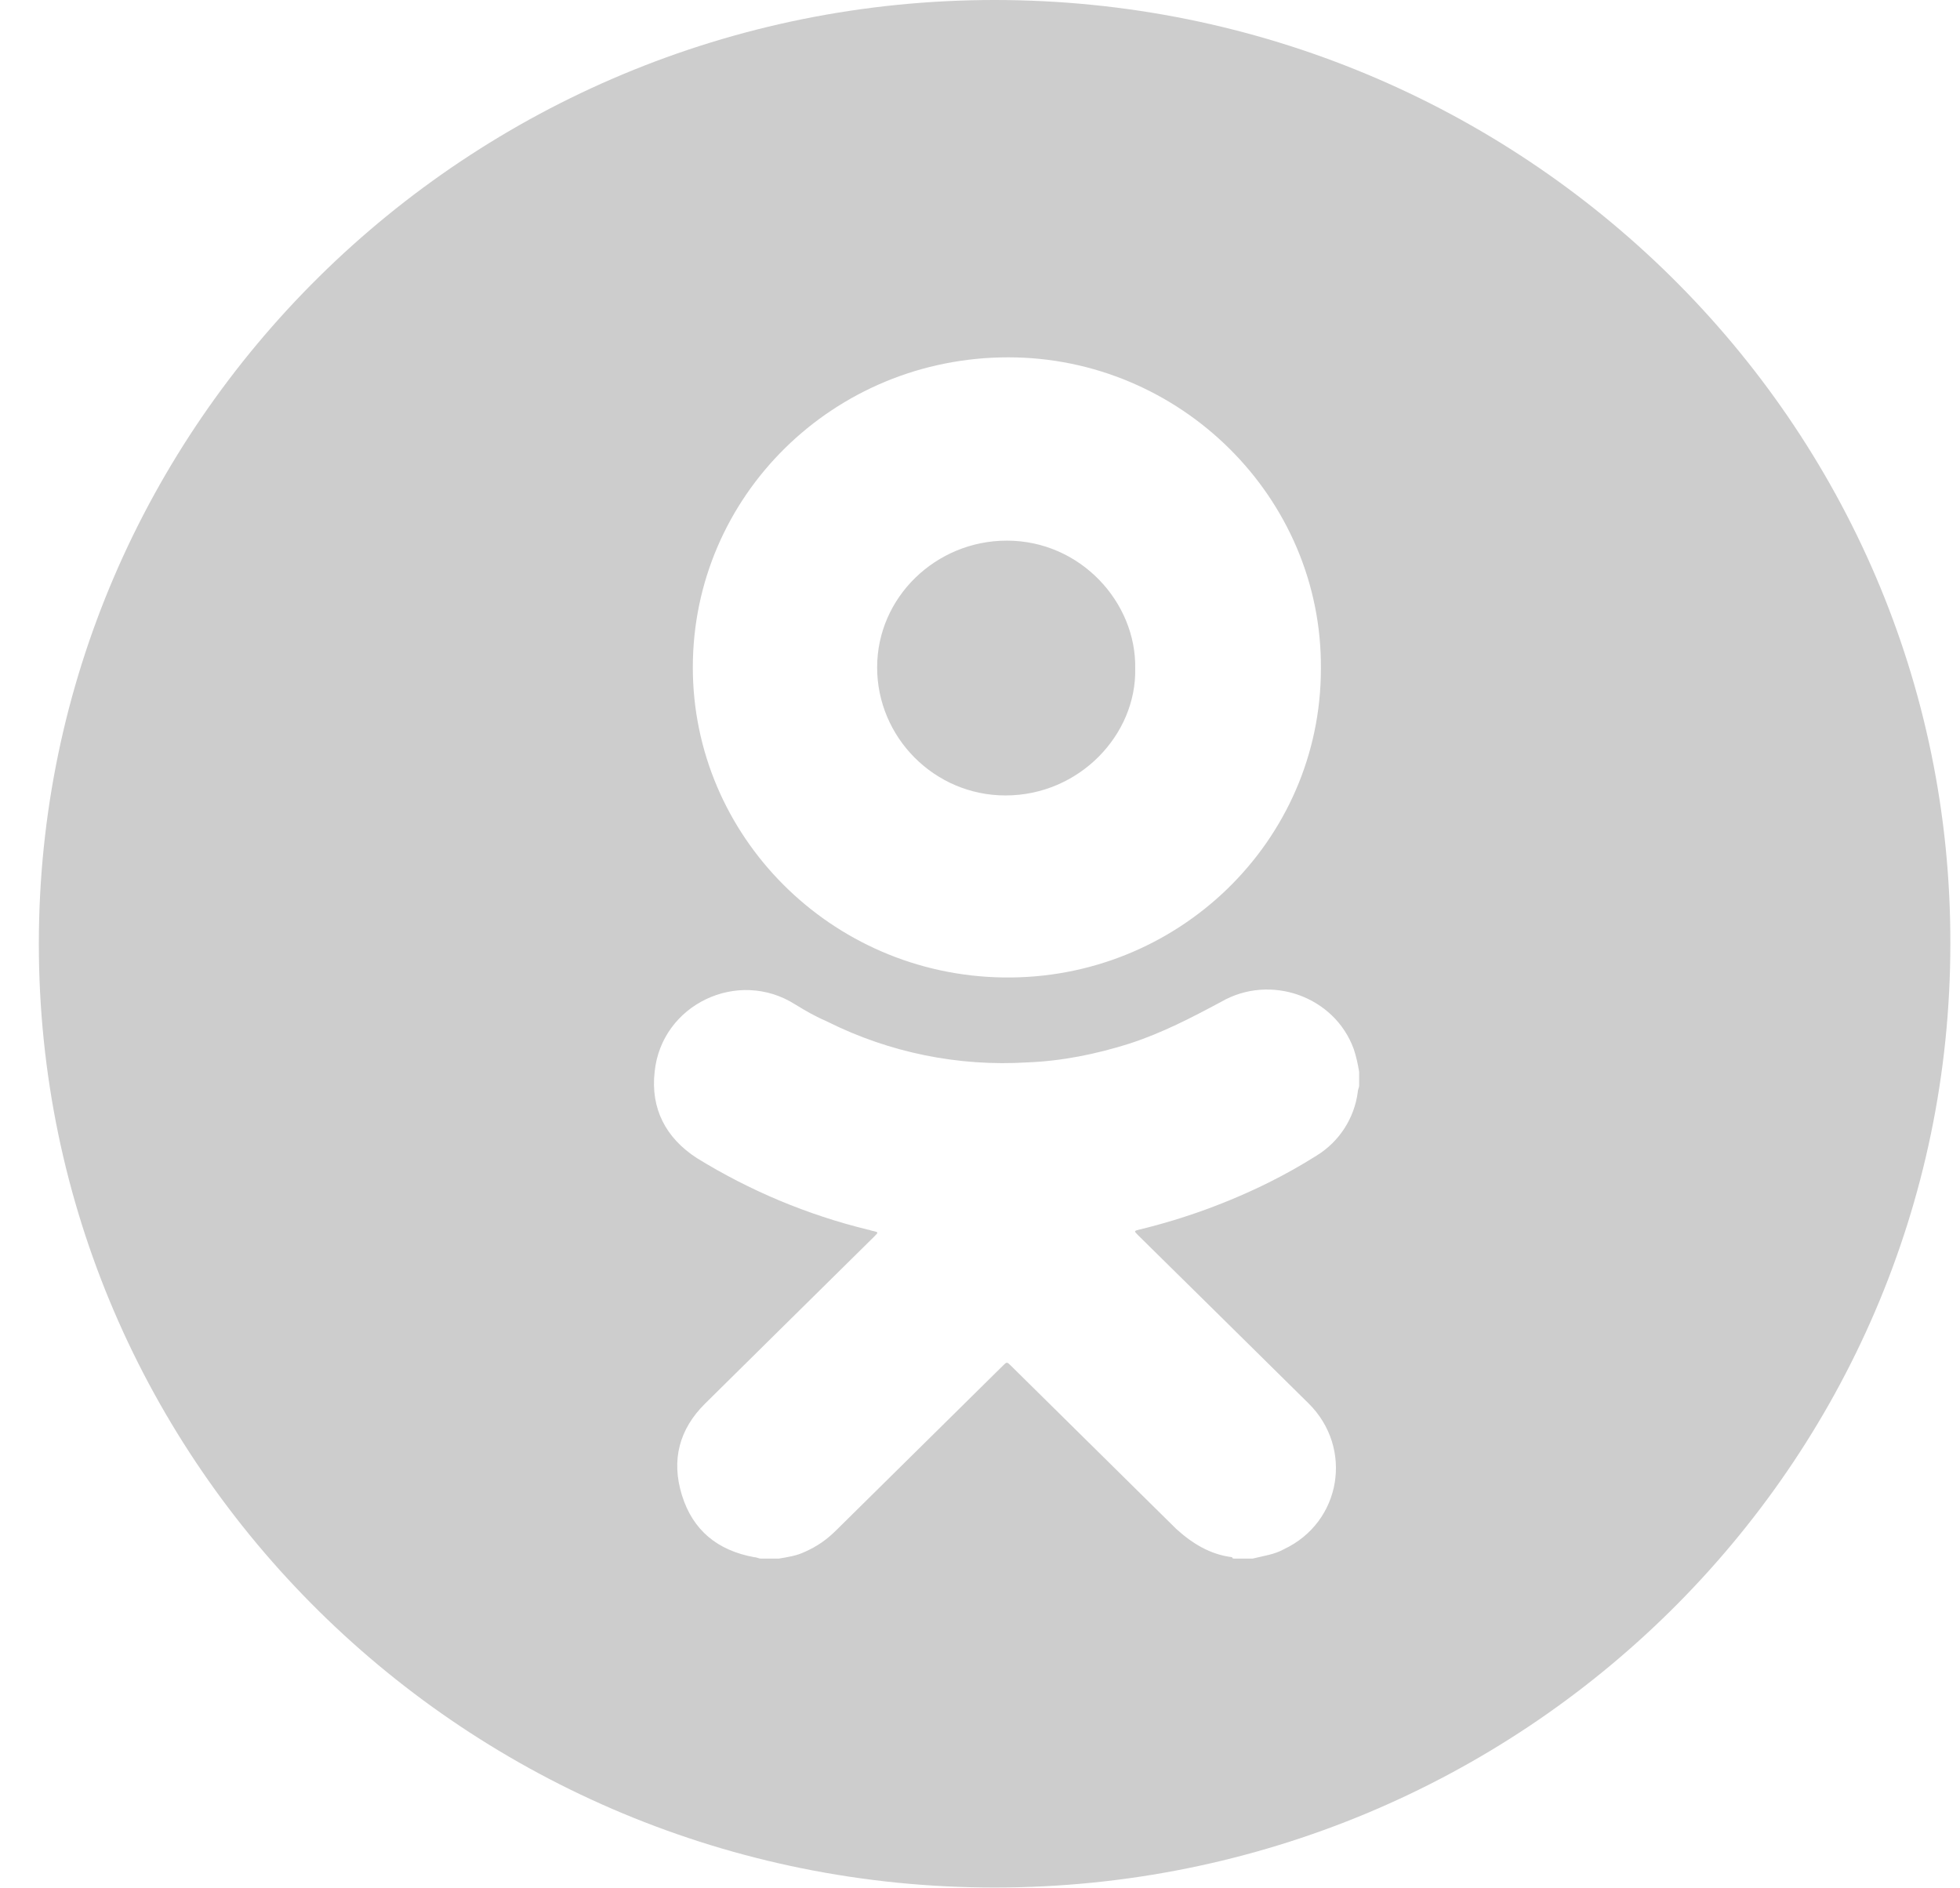
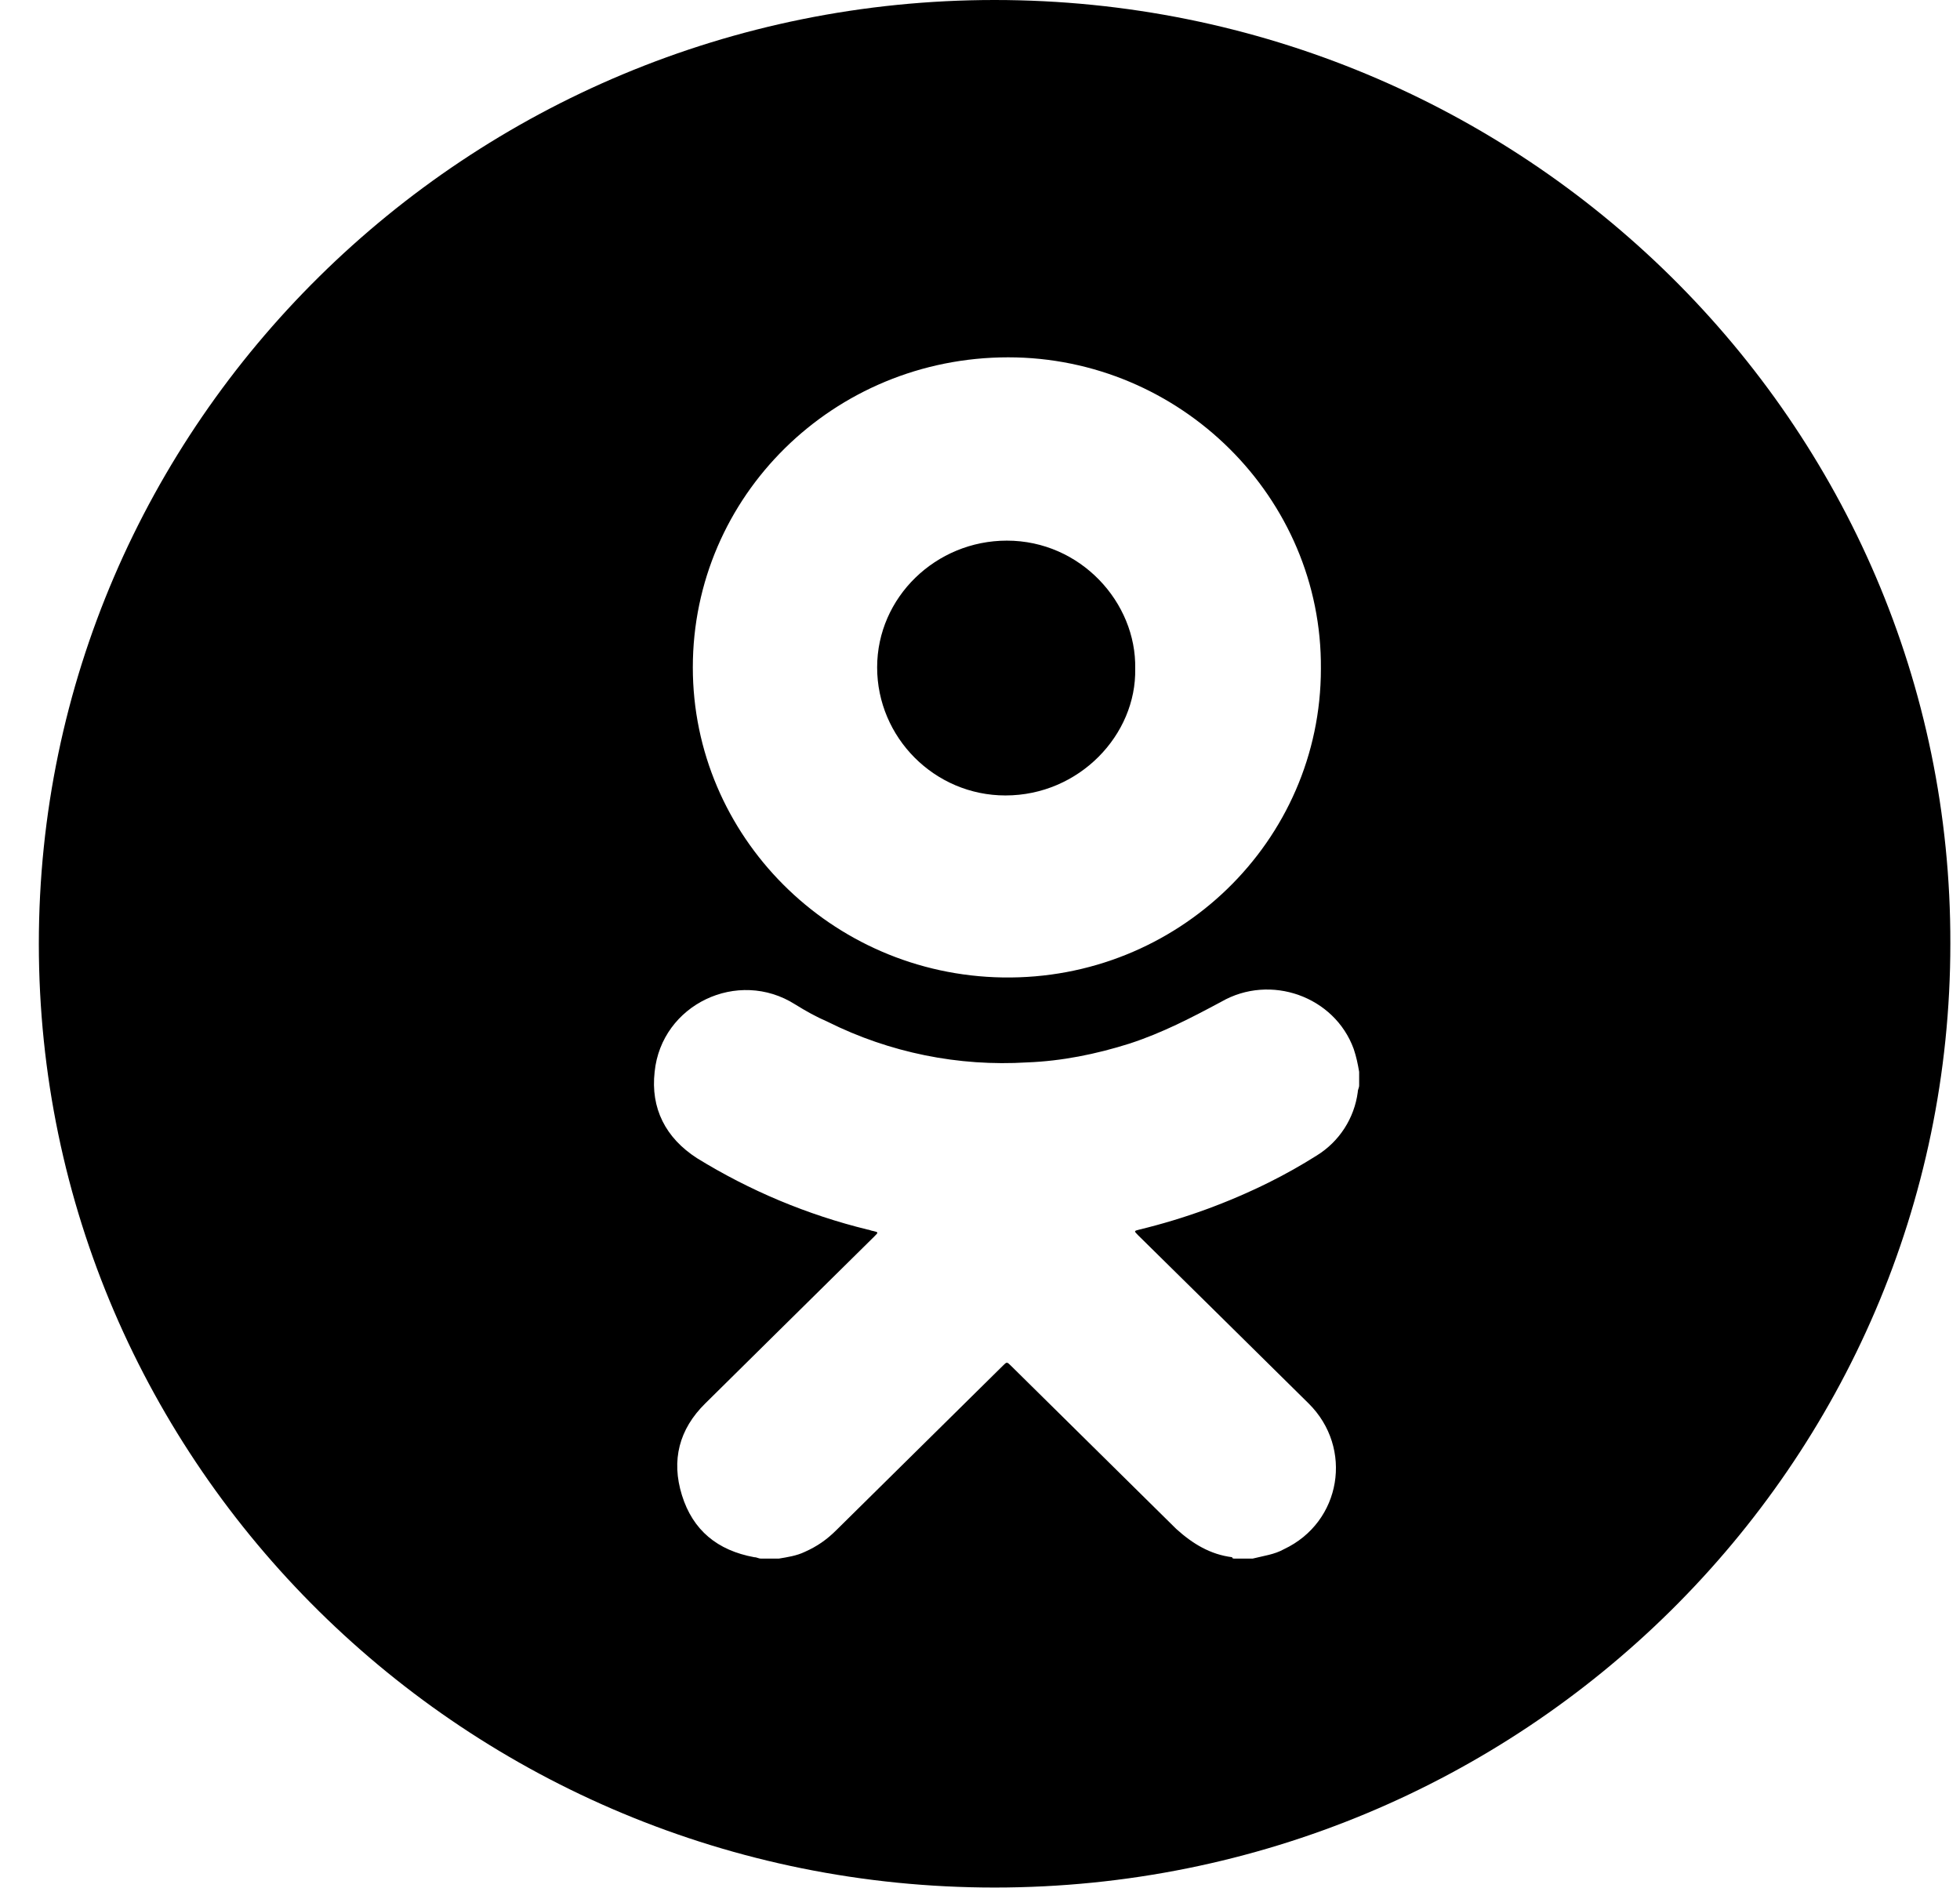
- <svg xmlns="http://www.w3.org/2000/svg" width="27" height="26" fill="none">
-   <path d="M13.851 10.957c1.016 0 1.806-.836 1.787-1.746.019-.91-.752-1.764-1.768-1.764-.978 0-1.787.78-1.787 1.746 0 .965.79 1.764 1.768 1.764z" fill="#CDCDCD" />
-   <path d="M13.701 0C6.441 0 .535 5.832.535 13c0 7.187 5.906 13 13.166 13 7.279 0 13.166-5.831 13.166-13C26.885 5.832 20.98 0 13.7 0zm.188 4.922c2.37 0 4.326 1.931 4.307 4.29 0 2.377-1.975 4.29-4.382 4.252-2.37-.037-4.27-1.95-4.27-4.271 0-2.359 1.938-4.271 4.345-4.271zm4.834 10.028c0 .037-.019.056-.019.093a1.213 1.213 0 01-.564.873 7.49 7.49 0 01-.659.371 8.545 8.545 0 01-1.786.65c-.075.019-.075.019-.02.075l1.035 1.02c.433.428.884.874 1.317 1.3.62.614.451 1.635-.339 2.007-.131.074-.282.092-.432.13h-.245c-.019 0-.037 0-.037-.019-.301-.037-.546-.186-.771-.39l-2.276-2.247c-.057-.056-.057-.056-.113 0l-2.295 2.266c-.131.13-.263.222-.432.297-.113.055-.245.074-.358.093h-.244c-.038 0-.057-.019-.094-.019-.508-.093-.847-.371-.997-.854-.15-.483-.038-.91.32-1.263l.94-.929 1.392-1.374c.056-.056.056-.056-.019-.074-.019 0-.056-.019-.075-.019a8.182 8.182 0 01-2.351-.984c-.433-.279-.64-.687-.583-1.189.094-.928 1.147-1.43 1.937-.928.15.093.282.167.451.241a5.412 5.412 0 002.746.557c.47-.018.94-.111 1.411-.26.451-.148.846-.353 1.26-.575.677-.39 1.561-.075 1.825.65.037.111.056.204.075.315v.186z" fill="#CDCDCD" />
+ <svg xmlns="http://www.w3.org/2000/svg" width="27" height="26">
+   <path d="M13.851 10.957c1.016 0 1.806-.836 1.787-1.746.019-.91-.752-1.764-1.768-1.764-.978 0-1.787.78-1.787 1.746 0 .965.79 1.764 1.768 1.764z" />
+   <path d="M13.701 0C6.441 0 .535 5.832.535 13c0 7.187 5.906 13 13.166 13 7.279 0 13.166-5.831 13.166-13C26.885 5.832 20.98 0 13.7 0zm.188 4.922c2.37 0 4.326 1.931 4.307 4.29 0 2.377-1.975 4.29-4.382 4.252-2.37-.037-4.27-1.95-4.27-4.271 0-2.359 1.938-4.271 4.345-4.271zm4.834 10.028c0 .037-.019.056-.019.093a1.213 1.213 0 01-.564.873 7.49 7.49 0 01-.659.371 8.545 8.545 0 01-1.786.65c-.075.019-.075.019-.02.075l1.035 1.02c.433.428.884.874 1.317 1.3.62.614.451 1.635-.339 2.007-.131.074-.282.092-.432.13h-.245c-.019 0-.037 0-.037-.019-.301-.037-.546-.186-.771-.39l-2.276-2.247c-.057-.056-.057-.056-.113 0l-2.295 2.266c-.131.13-.263.222-.432.297-.113.055-.245.074-.358.093h-.244c-.038 0-.057-.019-.094-.019-.508-.093-.847-.371-.997-.854-.15-.483-.038-.91.32-1.263l.94-.929 1.392-1.374c.056-.056.056-.056-.019-.074-.019 0-.056-.019-.075-.019a8.182 8.182 0 01-2.351-.984c-.433-.279-.64-.687-.583-1.189.094-.928 1.147-1.43 1.937-.928.15.093.282.167.451.241a5.412 5.412 0 002.746.557c.47-.018.94-.111 1.411-.26.451-.148.846-.353 1.26-.575.677-.39 1.561-.075 1.825.65.037.111.056.204.075.315v.186z" />
</svg>
